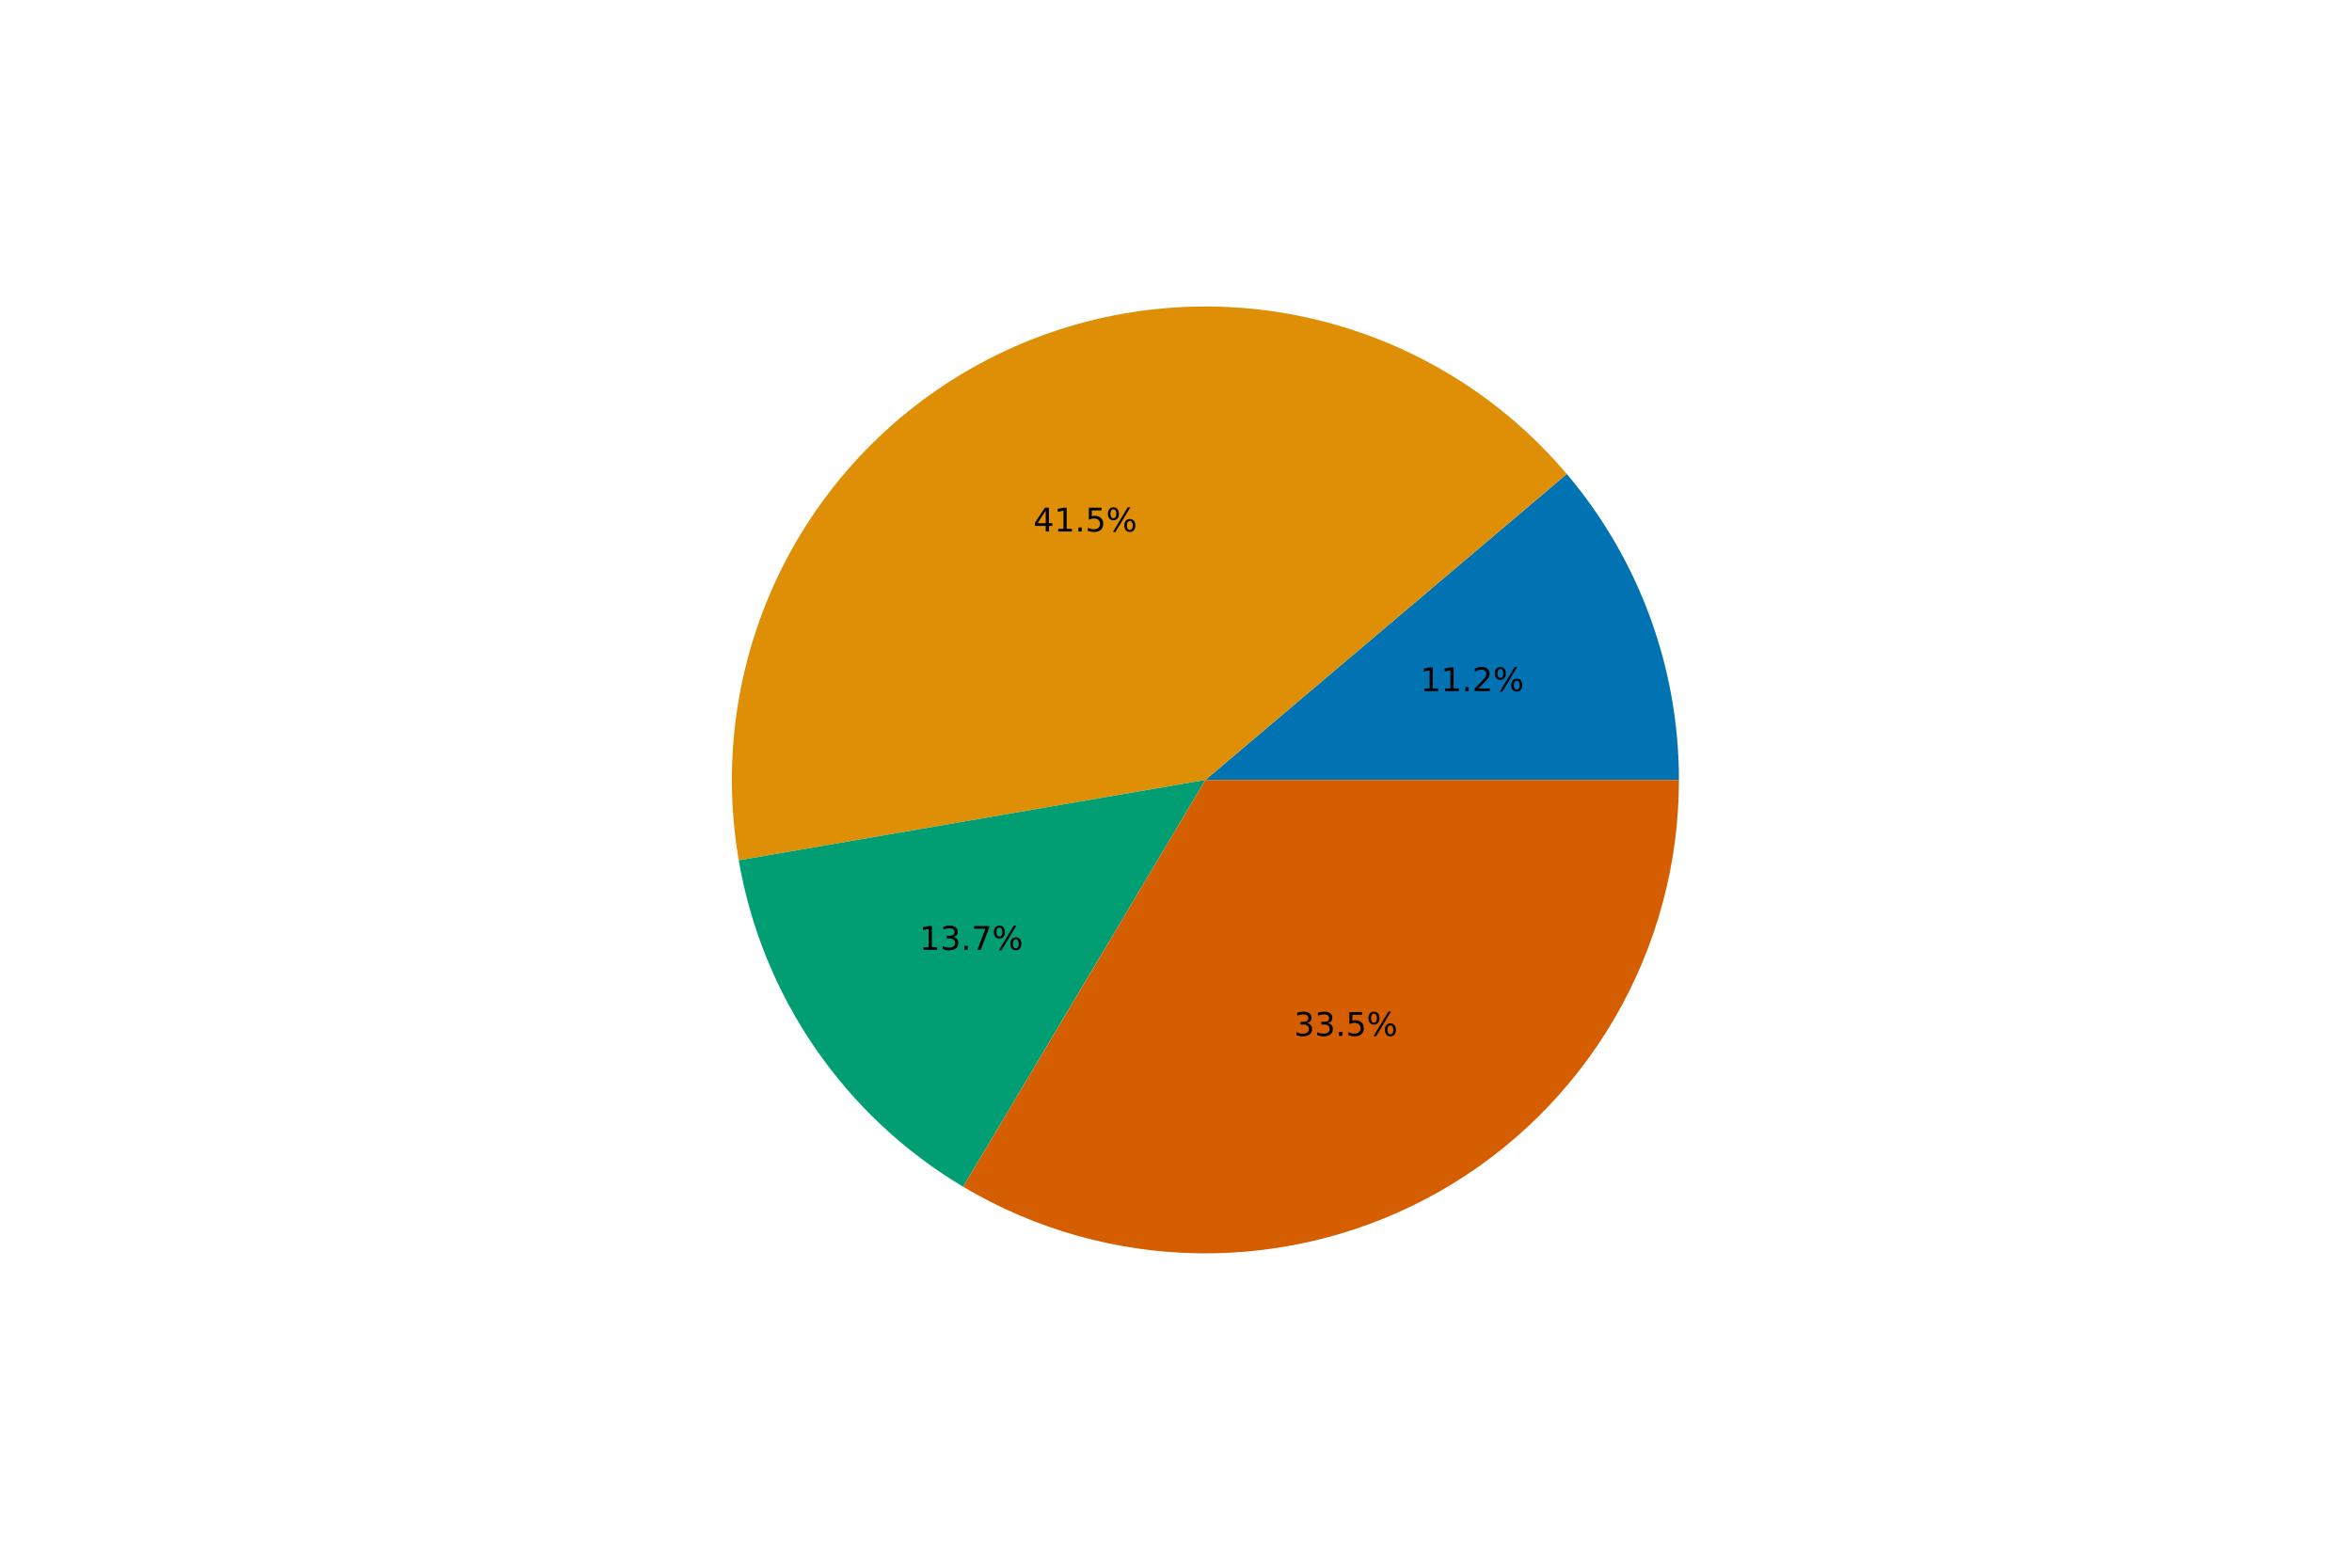
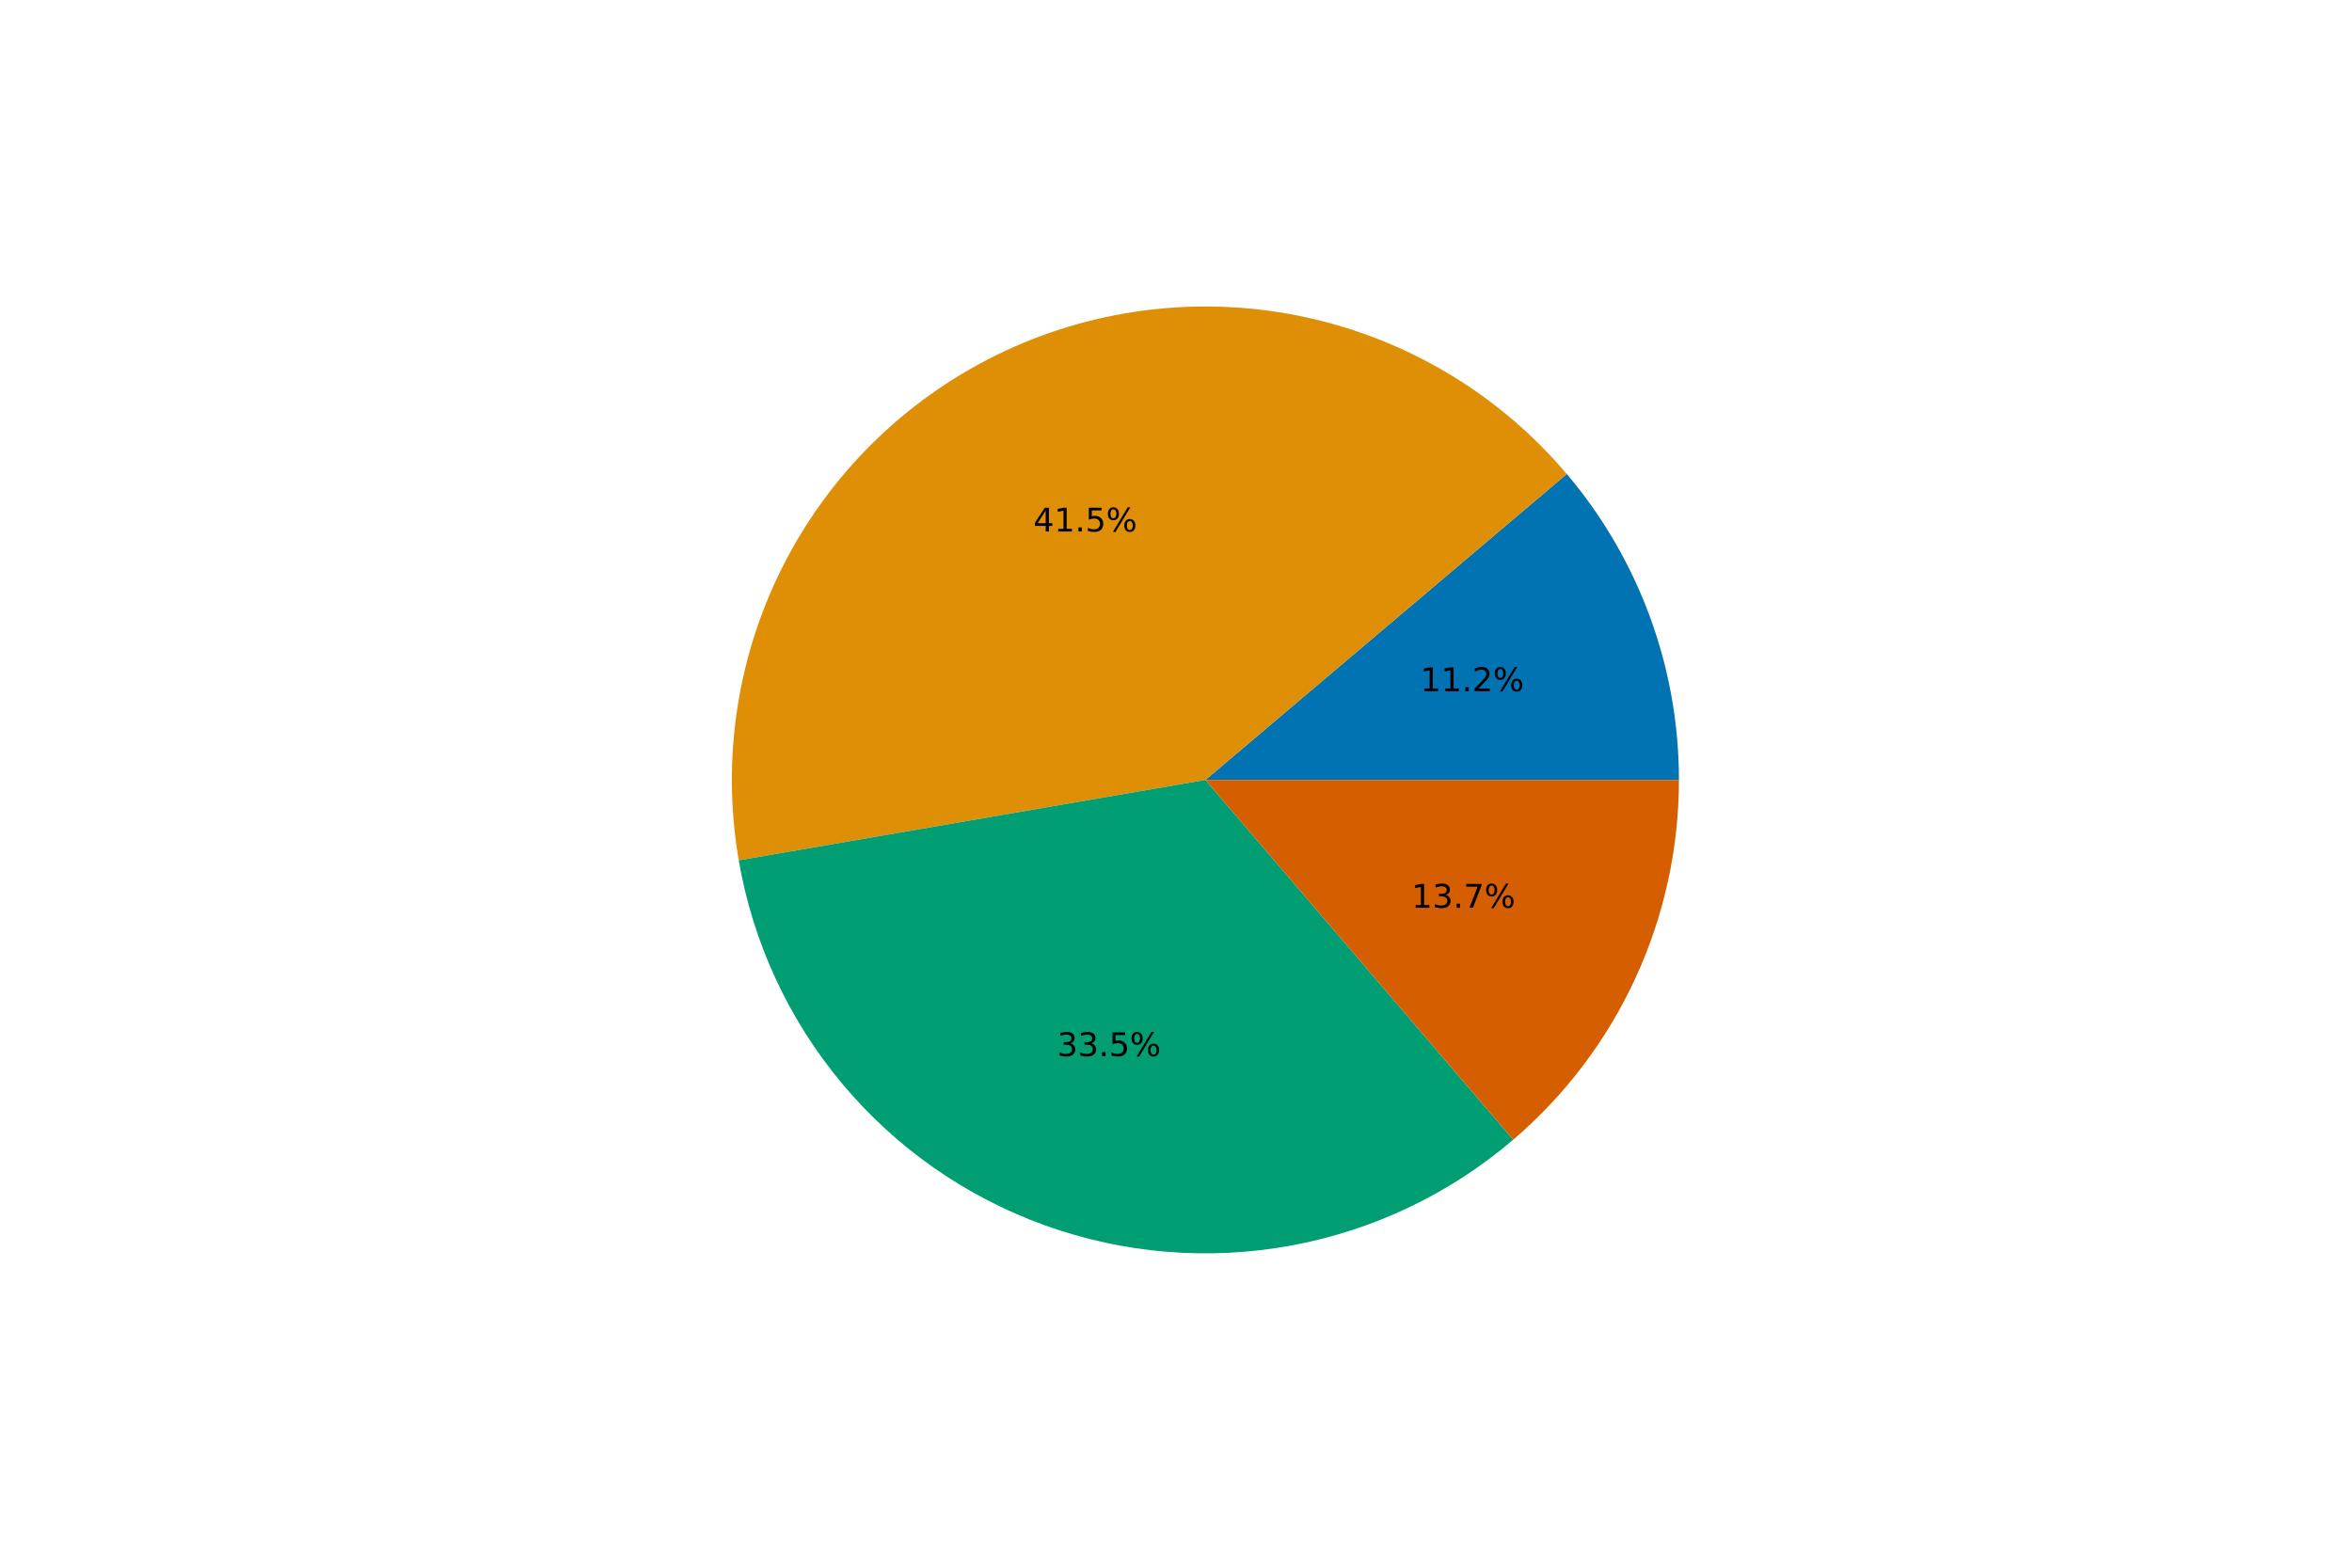
- <svg xmlns="http://www.w3.org/2000/svg" xmlns:xlink="http://www.w3.org/1999/xlink" height="288pt" version="1.1" viewBox="0 0 432 288" width="432pt">
+ <svg xmlns="http://www.w3.org/2000/svg" height="288pt" version="1.1" viewBox="0 0 432 288" width="432pt">
  <defs>
    <style type="text/css">*{stroke-linecap:butt;stroke-linejoin:round;}</style>
  </defs>
  <g id="figure_1">
    <g id="patch_1">
      <path d="M 0 288  L 432 288  L 432 0  L 0 0  z " style="fill:none;" />
    </g>
    <g id="axes_1">
      <g id="patch_2">
        <path d="M 308.376 143.28  C 308.376 133.069 306.578 122.938 303.064 113.35  C 299.55 103.763 294.376 94.869 287.777 87.076  L 221.4 143.28  L 308.376 143.28  z " style="fill:#0173b2;" />
      </g>
      <g id="patch_3">
        <path d="M 287.777 87.076  C 275.448 72.514 258.662 62.407 240.024 58.321  C 221.386 54.236 201.911 56.395 184.62 64.463  C 167.33 72.532 153.165 86.07 144.324 102.979  C 135.483 119.888 132.447 139.245 135.687 158.049  L 221.4 143.28  L 287.777 87.076  z " style="fill:#de8f05;" />
      </g>
      <g id="patch_4">
-         <path d="M 135.687 158.049  C 137.82 170.427 142.609 182.198 149.725 192.55  C 156.84 202.901 166.115 211.589 176.908 218.015  L 221.4 143.28  L 135.687 158.049  z " style="fill:#029e73;" />
+         <path d="M 135.687 158.049  C 138.296 173.191 144.871 187.374 154.741 199.15  C 164.611 210.926 177.427 219.878 191.88 225.093  C 206.333 230.308 221.913 231.601 237.028 228.84  C 252.143 226.08 266.26 219.362 277.936 209.375  L 221.4 143.28  L 135.687 158.049  z " style="fill:#029e73;" />
      </g>
      <g id="patch_5">
-         <path d="M 176.908 218.015  C 190.11 225.875 205.163 230.097 220.527 230.252  C 235.891 230.406 251.025 226.486 264.383 218.893  C 277.741 211.299 288.851 200.3 296.578 187.02  C 304.304 173.739 308.376 158.645 308.376 143.28  L 221.4 143.28  L 176.908 218.015  z " style="fill:#d55e00;" />
+         <path d="M 277.936 209.375  C 287.482 201.21 295.146 191.073 300.4 179.664  C 305.655 168.254 308.376 155.841 308.376 143.28  L 221.4 143.28  L 277.936 209.375  z " style="fill:#d55e00;" />
      </g>
      <g id="matplotlib.axis_1" />
      <g id="matplotlib.axis_2" />
      <g id="text_1">
-         <g transform="translate(260.8683 126.9778)scale(0.06 -0.06)">
-           <defs>
-             <path d="M 794 531  L 1825 531  L 1825 4091  L 703 3866  L 703 4441  L 1819 4666  L 2450 4666  L 2450 531  L 3481 531  L 3481 0  L 794 0  L 794 531  z " id="DejaVuSans-31" transform="scale(0.015625)" />
-             <path d="M 684 794  L 1344 794  L 1344 0  L 684 0  L 684 794  z " id="DejaVuSans-2e" transform="scale(0.015625)" />
-             <path d="M 1228 531  L 3431 531  L 3431 0  L 469 0  L 469 531  Q 828 903 1448 1529  Q 2069 2156 2228 2338  Q 2531 2678 2651 2914  Q 2772 3150 2772 3378  Q 2772 3750 2511 3984  Q 2250 4219 1831 4219  Q 1534 4219 1204 4116  Q 875 4013 500 3803  L 500 4441  Q 881 4594 1212 4672  Q 1544 4750 1819 4750  Q 2544 4750 2975 4387  Q 3406 4025 3406 3419  Q 3406 3131 3298 2873  Q 3191 2616 2906 2266  Q 2828 2175 2409 1742  Q 1991 1309 1228 531  z " id="DejaVuSans-32" transform="scale(0.015625)" />
-             <path d="M 4653 2053  Q 4381 2053 4226 1822  Q 4072 1591 4072 1178  Q 4072 772 4226 539  Q 4381 306 4653 306  Q 4919 306 5073 539  Q 5228 772 5228 1178  Q 5228 1588 5073 1820  Q 4919 2053 4653 2053  z M 4653 2450  Q 5147 2450 5437 2106  Q 5728 1763 5728 1178  Q 5728 594 5436 251  Q 5144 -91 4653 -91  Q 4153 -91 3862 251  Q 3572 594 3572 1178  Q 3572 1766 3864 2108  Q 4156 2450 4653 2450  z M 1428 4353  Q 1159 4353 1004 4120  Q 850 3888 850 3481  Q 850 3069 1003 2837  Q 1156 2606 1428 2606  Q 1700 2606 1854 2837  Q 2009 3069 2009 3481  Q 2009 3884 1853 4118  Q 1697 4353 1428 4353  z M 4250 4750  L 4750 4750  L 1831 -91  L 1331 -91  L 4250 4750  z M 1428 4750  Q 1922 4750 2215 4408  Q 2509 4066 2509 3481  Q 2509 2891 2217 2550  Q 1925 2209 1428 2209  Q 931 2209 642 2551  Q 353 2894 353 3481  Q 353 4063 643 4406  Q 934 4750 1428 4750  z " id="DejaVuSans-25" transform="scale(0.015625)" />
-           </defs>
-           <use xlink:href="#DejaVuSans-31" />
-           <use x="63.623" xlink:href="#DejaVuSans-31" />
-           <use x="127.246" xlink:href="#DejaVuSans-2e" />
-           <use x="159.033" xlink:href="#DejaVuSans-32" />
-           <use x="222.656" xlink:href="#DejaVuSans-25" />
-         </g>
+         <text style="font-family:DejaVu Sans;font-size:6px;font-stretch:normal;font-style:normal;font-weight:normal;text-anchor:middle;" transform="rotate(-0, 270.3985, 126.9778)" x="270.398" y="126.978">11.2%</text>
      </g>
      <g id="text_2">
-         <g transform="translate(189.8021 97.64556)scale(0.06 -0.06)">
-           <defs>
-             <path d="M 2419 4116  L 825 1625  L 2419 1625  L 2419 4116  z M 2253 4666  L 3047 4666  L 3047 1625  L 3713 1625  L 3713 1100  L 3047 1100  L 3047 0  L 2419 0  L 2419 1100  L 313 1100  L 313 1709  L 2253 4666  z " id="DejaVuSans-34" transform="scale(0.015625)" />
-             <path d="M 691 4666  L 3169 4666  L 3169 4134  L 1269 4134  L 1269 2991  Q 1406 3038 1543 3061  Q 1681 3084 1819 3084  Q 2600 3084 3056 2656  Q 3513 2228 3513 1497  Q 3513 744 3044 326  Q 2575 -91 1722 -91  Q 1428 -91 1123 -41  Q 819 9 494 109  L 494 744  Q 775 591 1075 516  Q 1375 441 1709 441  Q 2250 441 2565 725  Q 2881 1009 2881 1497  Q 2881 1984 2565 2268  Q 2250 2553 1709 2553  Q 1456 2553 1204 2497  Q 953 2441 691 2322  L 691 4666  z " id="DejaVuSans-35" transform="scale(0.015625)" />
-           </defs>
-           <use xlink:href="#DejaVuSans-34" />
-           <use x="63.623" xlink:href="#DejaVuSans-31" />
-           <use x="127.246" xlink:href="#DejaVuSans-2e" />
-           <use x="159.033" xlink:href="#DejaVuSans-35" />
-           <use x="222.656" xlink:href="#DejaVuSans-25" />
-         </g>
+         <text style="font-family:DejaVu Sans;font-size:6px;font-stretch:normal;font-style:normal;font-weight:normal;text-anchor:middle;" transform="rotate(-0, 199.3322, 97.64556)" x="199.332" y="97.646">41.5%</text>
      </g>
      <g id="text_3">
-         <g transform="translate(168.8648 174.4975)scale(0.06 -0.06)">
-           <defs>
-             <path d="M 2597 2516  Q 3050 2419 3304 2112  Q 3559 1806 3559 1356  Q 3559 666 3084 287  Q 2609 -91 1734 -91  Q 1441 -91 1130 -33  Q 819 25 488 141  L 488 750  Q 750 597 1062 519  Q 1375 441 1716 441  Q 2309 441 2620 675  Q 2931 909 2931 1356  Q 2931 1769 2642 2001  Q 2353 2234 1838 2234  L 1294 2234  L 1294 2753  L 1863 2753  Q 2328 2753 2575 2939  Q 2822 3125 2822 3475  Q 2822 3834 2567 4026  Q 2313 4219 1838 4219  Q 1578 4219 1281 4162  Q 984 4106 628 3988  L 628 4550  Q 988 4650 1302 4700  Q 1616 4750 1894 4750  Q 2613 4750 3031 4423  Q 3450 4097 3450 3541  Q 3450 3153 3228 2886  Q 3006 2619 2597 2516  z " id="DejaVuSans-33" transform="scale(0.015625)" />
-             <path d="M 525 4666  L 3525 4666  L 3525 4397  L 1831 0  L 1172 0  L 2766 4134  L 525 4134  L 525 4666  z " id="DejaVuSans-37" transform="scale(0.015625)" />
-           </defs>
-           <use xlink:href="#DejaVuSans-31" />
-           <use x="63.623" xlink:href="#DejaVuSans-33" />
-           <use x="127.246" xlink:href="#DejaVuSans-2e" />
-           <use x="159.033" xlink:href="#DejaVuSans-37" />
-           <use x="222.656" xlink:href="#DejaVuSans-25" />
-         </g>
+         <text style="font-family:DejaVu Sans;font-size:6px;font-stretch:normal;font-style:normal;font-weight:normal;text-anchor:middle;" transform="rotate(-0, 203.6883, 194.0236)" x="203.688" y="194.024">33.5%</text>
      </g>
      <g id="text_4">
-         <g transform="translate(237.6597 190.3033)scale(0.06 -0.06)">
-           <use xlink:href="#DejaVuSans-33" />
-           <use x="63.623" xlink:href="#DejaVuSans-33" />
-           <use x="127.246" xlink:href="#DejaVuSans-2e" />
-           <use x="159.033" xlink:href="#DejaVuSans-35" />
-           <use x="222.656" xlink:href="#DejaVuSans-25" />
-         </g>
+         <text style="font-family:DejaVu Sans;font-size:6px;font-stretch:normal;font-style:normal;font-weight:normal;text-anchor:middle;" transform="rotate(-0, 268.8002, 166.7658)" x="268.8" y="166.766">13.7%</text>
      </g>
    </g>
  </g>
</svg>
